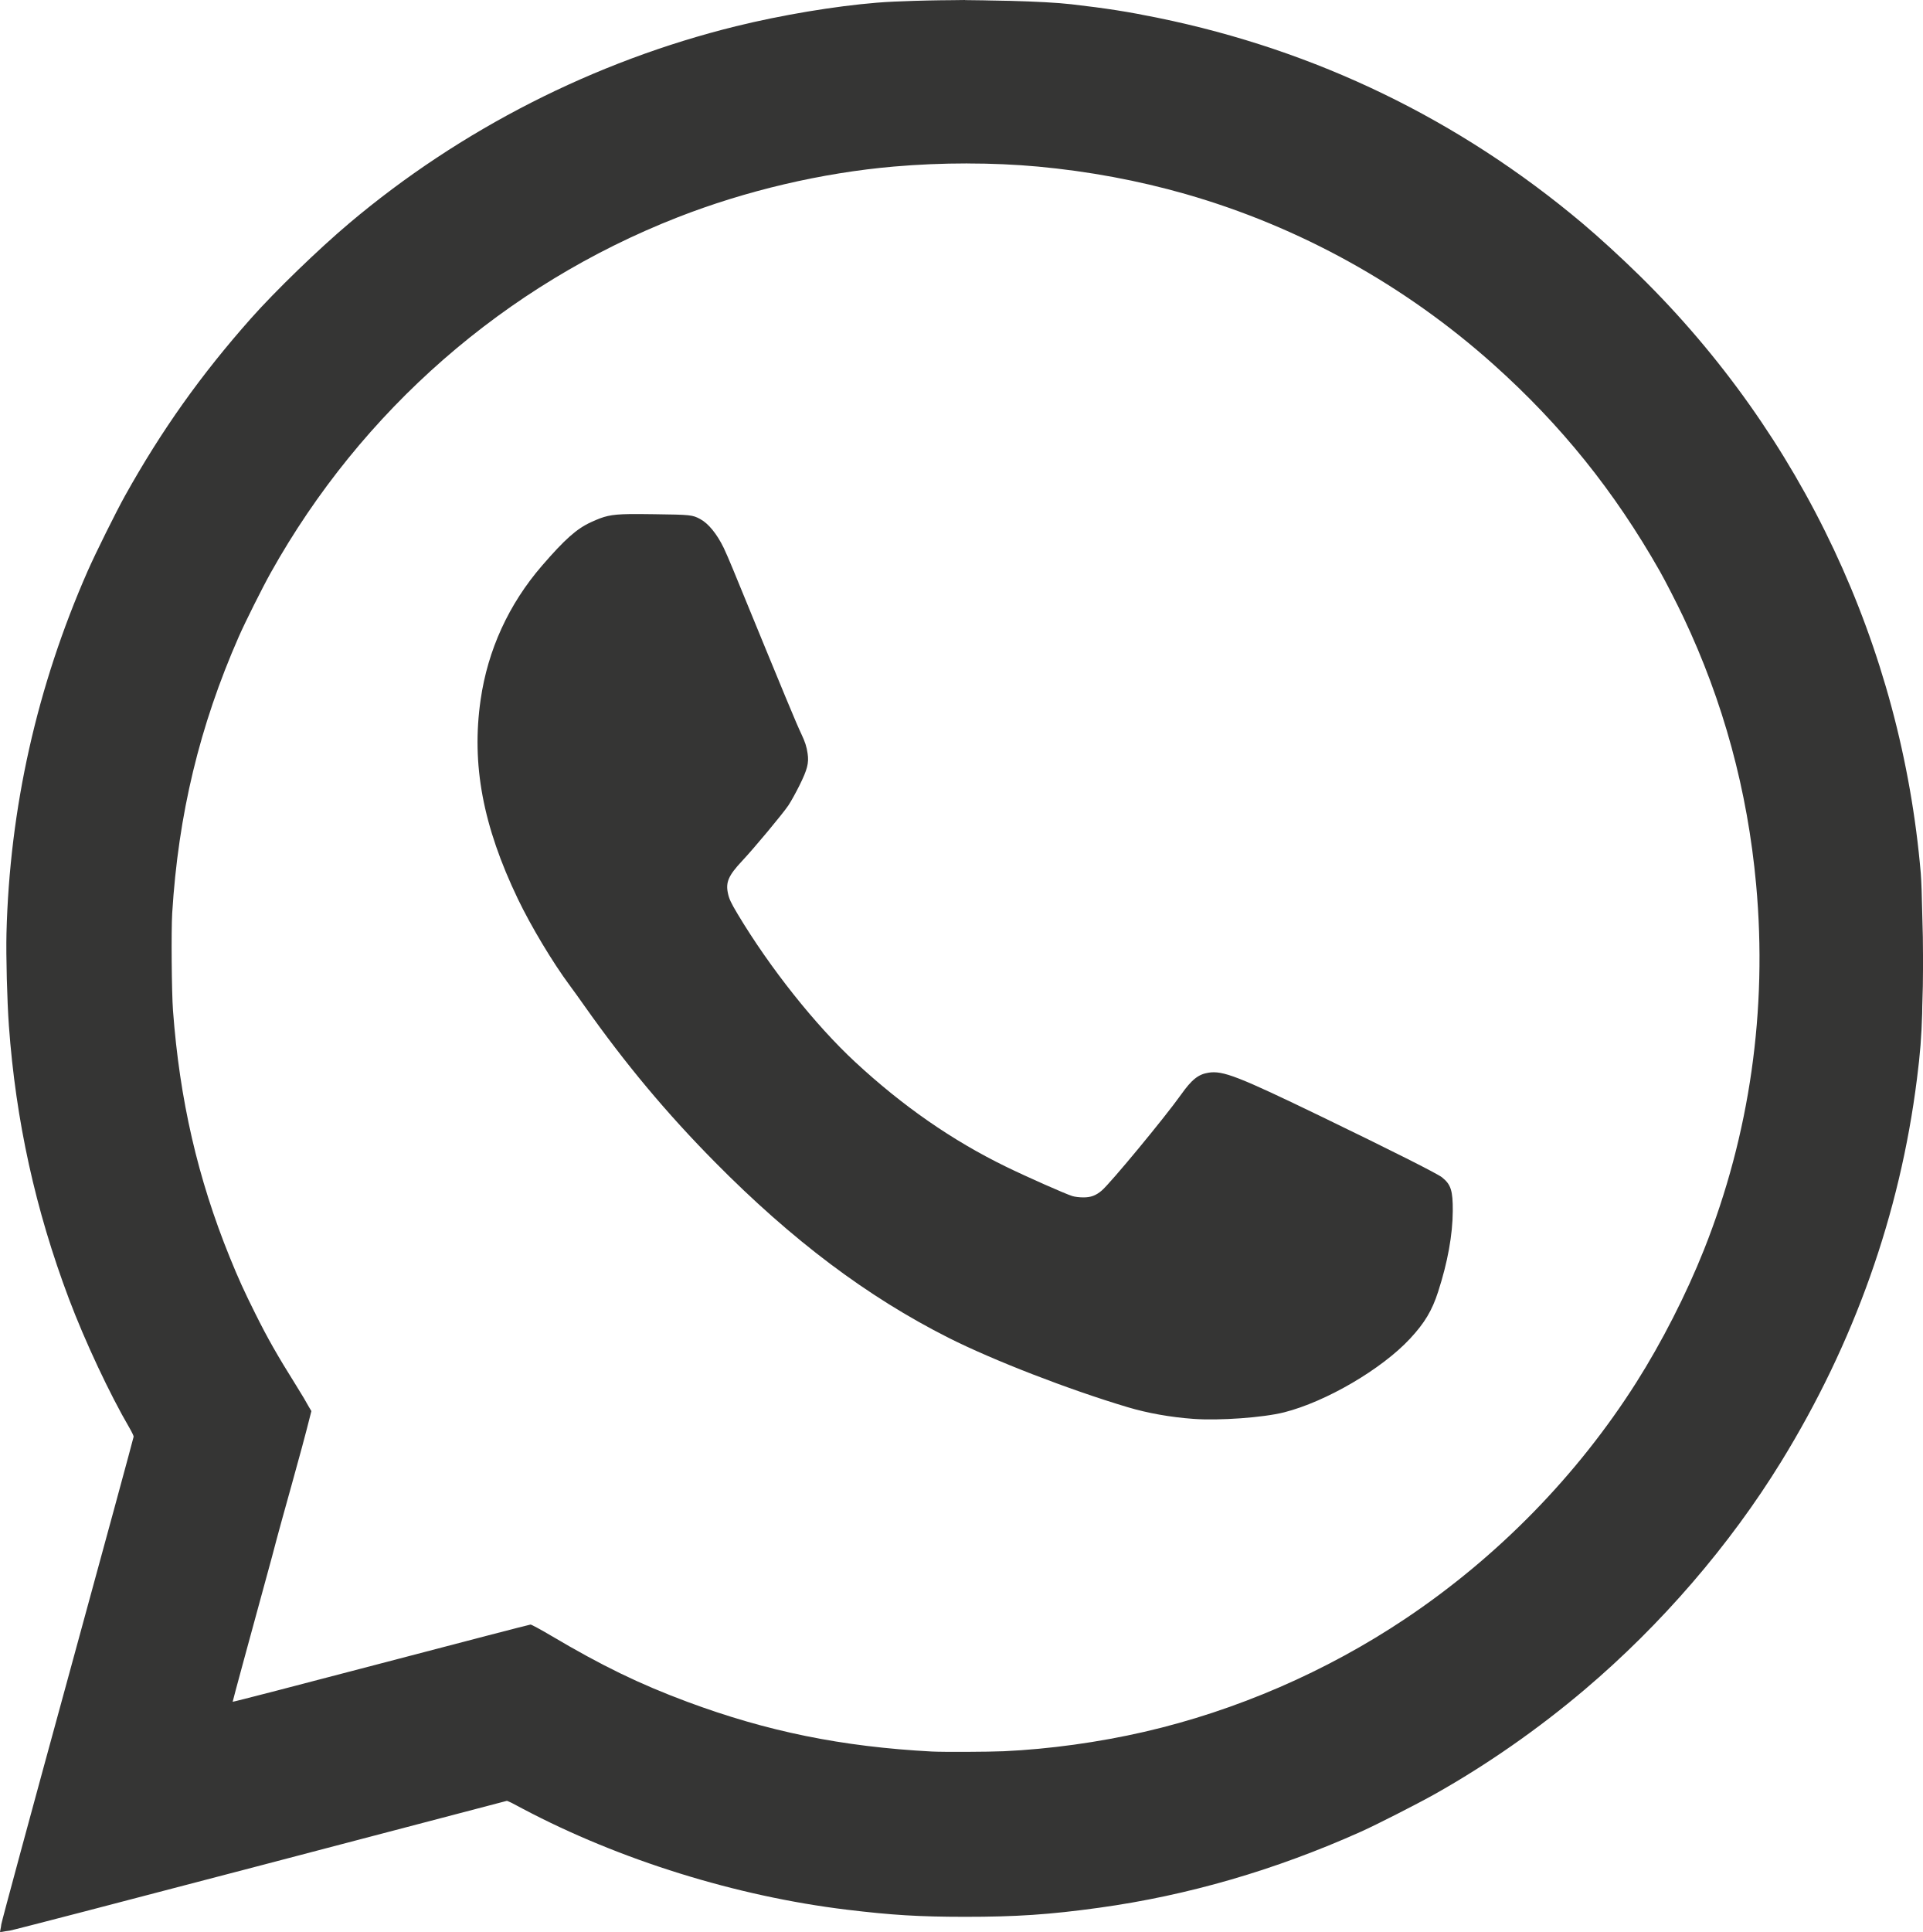
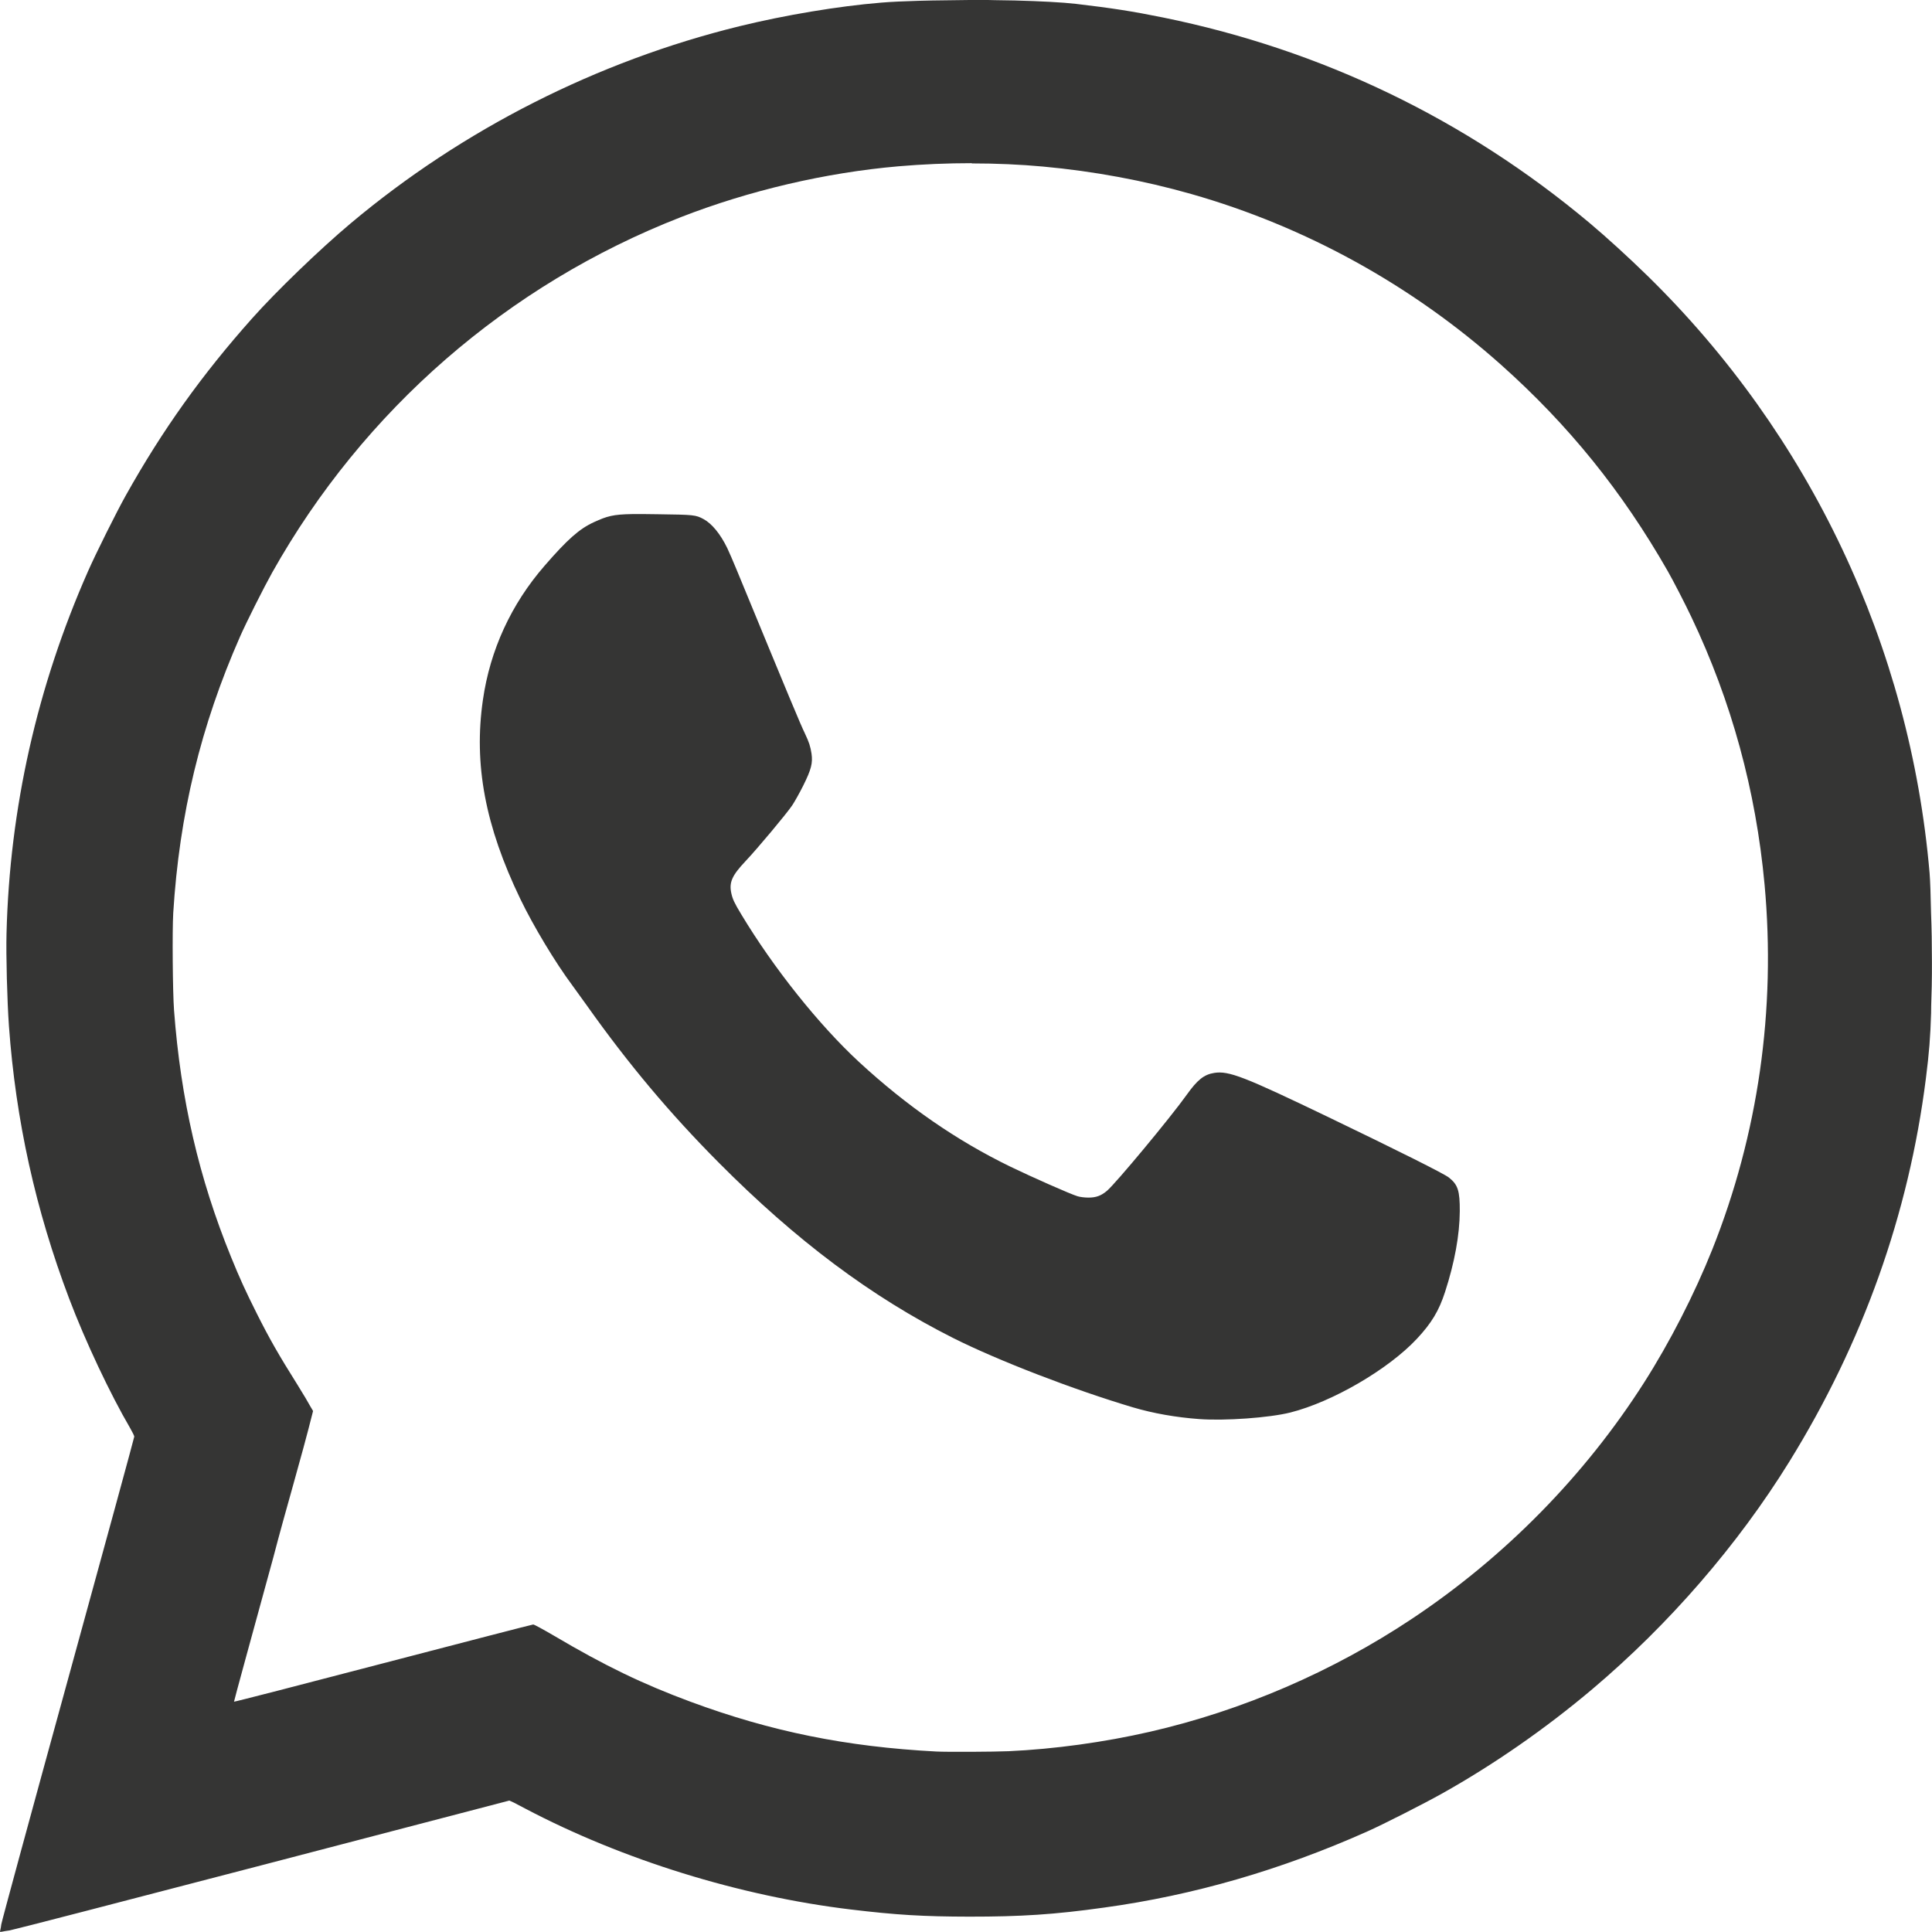
- <svg xmlns="http://www.w3.org/2000/svg" width="58.552mm" height="58.812mm" viewBox="0 0 58.552 58.812" version="1.1" id="svg20425">
-   <defs id="defs20422" />
-   <g id="layer1" transform="translate(-77.37671,-94.95693)">
-     <path id="path20734" style="fill:#353534;stroke-width:0.024;fill-opacity:1" d="m 106.76,94.957 c -0.107,4.2e-5 -0.248,0.003 -0.376,0.005 -0.255,0.001 -0.503,0.005 -0.746,0.01 -0.145,0.003 -0.287,0.006 -0.422,0.011 -0.431,0.013 -0.83,0.03 -1.142,0.056 -1.282,0.105 -2.905,0.376 -4.289,0.717 -4.306,1.061 -8.391,3.141 -11.775,5.997 -0.941,0.794 -2.255,2.066 -2.992,2.897 -1.52,1.713 -2.722,3.404 -3.829,5.388 -0.275,0.492 -0.908,1.768 -1.144,2.305 -1.544,3.511 -2.376,7.219 -2.471,11.027 -0.017,0.677 0.019,2.064 0.074,2.818 0.208,2.876 0.807,5.601 1.827,8.305 0.488,1.294 1.241,2.9 1.845,3.933 0.069,0.119 0.126,0.237 0.126,0.263 0,0.026 -0.904,3.348 -2.008,7.383 -1.105,4.035 -2.015,7.394 -2.022,7.465 -0.007,0.06 -0.017,0.119 -0.026,0.158 -0.002,0.008 -0.004,0.022 -0.005,0.028 -0.004,0.013 -0.006,0.024 -0.007,0.031 -1.79e-4,0.002 8.22e-4,0.002 8.59e-4,0.004 2.51e-4,0.005 9.29e-4,0.009 0.004,0.011 3.45e-4,2.7e-4 4.65e-4,9.2e-4 8.59e-4,10e-4 4.05e-4,2.3e-4 0.003,-4.8e-4 0.003,-2.9e-4 0.004,0.002 0.017,-0.002 0.025,-0.003 0.011,-9.6e-4 0.016,8e-4 0.038,-0.004 0.044,-0.01 0.144,-0.025 0.221,-0.035 0.078,-0.009 3.52,-0.903 7.65,-1.987 l 7.492,-1.965 c 0.01,0.001 0.083,0.035 0.142,0.062 l 0.344,0.182 c 2.947,1.558 6.496,2.662 9.863,3.07 1.376,0.166 2.201,0.216 3.588,0.217 1.566,9.7e-4 2.583,-0.067 4.094,-0.276 2.704,-0.374 5.362,-1.146 7.976,-2.317 0.468,-0.21 1.706,-0.84 2.248,-1.144 1.583,-0.89 3.145,-1.979 4.563,-3.181 2.331,-1.976 4.414,-4.391 5.977,-6.931 2.229,-3.621 3.619,-7.536 4.138,-11.657 0.1,-0.791 0.137,-1.263 0.159,-2 0.002,-0.06 0.002,-0.145 0.003,-0.21 0.007,-0.197 0.013,-0.397 0.017,-0.603 4.8e-4,-0.022 7e-4,-0.044 0.001,-0.065 0.004,-0.209 0.006,-0.418 0.006,-0.632 0,-0.026 -2.3e-4,-0.052 -2.9e-4,-0.078 2e-5,-0.493 -0.008,-0.986 -0.025,-1.462 -0.011,-0.517 -0.024,-0.977 -0.044,-1.208 -0.591,-6.898 -3.618,-13.335 -8.553,-18.186 -0.561,-0.551 -1.246,-1.179 -1.749,-1.602 -3.76,-3.164 -8.117,-5.272 -12.928,-6.255 -0.925,-0.189 -1.553,-0.288 -2.635,-0.413 -0.424,-0.049 -1.091,-0.083 -1.836,-0.103 -0.006,-1.59e-4 -0.011,-4.14e-4 -0.018,-5.73e-4 -0.003,-9.6e-5 -0.007,-1.89e-4 -0.01,-2.85e-4 -0.197,-0.005 -0.399,-0.008 -0.605,-0.011 -0.076,-0.002 -0.143,-0.003 -0.216,-0.005 -0.023,-3.36e-4 -0.046,-5.73e-4 -0.07,-8.59e-4 -0.171,-0.003 -0.346,-0.006 -0.481,-0.006 z m 0.065,4.976 c 0.742,-6.5e-5 1.472,0.032 2.158,0.095 1.541,0.143 3.054,0.424 4.494,0.836 3.461,0.991 6.679,2.772 9.387,5.198 2.051,1.837 3.67,3.849 5.051,6.28 0.166,0.292 0.519,0.981 0.718,1.4 1.217,2.567 1.955,5.278 2.216,8.14 0.349,3.816 -0.192,7.608 -1.587,11.116 -0.539,1.355 -1.287,2.821 -2.064,4.046 -1.796,2.83 -4.216,5.305 -7.028,7.187 -2.409,1.612 -5.151,2.8 -7.952,3.445 -1.383,0.318 -2.893,0.527 -4.275,0.59 -0.464,0.021 -1.853,0.027 -2.195,0.009 -2.736,-0.146 -5.014,-0.609 -7.446,-1.514 -1.461,-0.544 -2.593,-1.094 -4.143,-2.011 -0.316,-0.187 -0.599,-0.34 -0.628,-0.34 -0.029,5.1e-4 -2.08,0.533 -4.558,1.184 -2.478,0.651 -4.508,1.176 -4.512,1.167 -0.004,-0.009 0.534,-1.988 1.194,-4.4 0.387,-1.486 0.832,-2.96 1.203,-4.449 l -0.044,-0.075 c -0.002,-0.003 -0.027,-0.043 -0.03,-0.049 -0.073,-0.136 -0.206,-0.363 -0.396,-0.666 -0.571,-0.912 -0.859,-1.419 -1.234,-2.171 -0.346,-0.693 -0.52,-1.077 -0.781,-1.72 -0.977,-2.406 -1.527,-4.8 -1.729,-7.515 -0.041,-0.553 -0.056,-2.434 -0.024,-2.96 0.185,-3.005 0.832,-5.696 2.026,-8.415 0.196,-0.447 0.719,-1.492 0.976,-1.952 2.764,-4.943 7.134,-8.76 12.387,-10.816 2.074,-0.812 4.39,-1.356 6.587,-1.546 0.734,-0.064 1.488,-0.095 2.23,-0.095 z M 96.545,110.606 c -0.594,0.009 -0.771,0.064 -1.167,0.244 -0.439,0.2 -0.801,0.52 -1.498,1.327 -1.012,1.17 -1.651,2.565 -1.869,4.082 -0.283,1.966 0.068,3.84 1.135,6.064 0.395,0.824 1.061,1.935 1.576,2.628 0.092,0.123 0.294,0.404 0.449,0.624 1.246,1.765 2.498,3.264 3.978,4.761 2.352,2.379 4.631,4.093 7.106,5.343 1.356,0.685 3.667,1.58 5.458,2.114 0.61,0.182 1.301,0.305 2,0.356 0.789,0.058 2.13,-0.039 2.763,-0.199 1.279,-0.324 2.974,-1.316 3.836,-2.244 0.444,-0.478 0.668,-0.851 0.854,-1.427 0.291,-0.898 0.442,-1.734 0.446,-2.459 0.003,-0.621 -0.056,-0.806 -0.328,-1.024 -0.143,-0.114 -1.543,-0.819 -3.654,-1.84 -2.556,-1.236 -3.016,-1.415 -3.456,-1.345 -0.311,0.049 -0.51,0.208 -0.837,0.669 -0.491,0.691 -2.152,2.699 -2.416,2.921 -0.179,0.151 -0.331,0.207 -0.56,0.206 -0.118,-3.3e-4 -0.254,-0.017 -0.331,-0.04 -0.206,-0.062 -1.394,-0.588 -2.033,-0.9 -1.632,-0.797 -3.137,-1.842 -4.583,-3.183 -1.217,-1.129 -2.595,-2.864 -3.574,-4.498 -0.209,-0.349 -0.264,-0.467 -0.301,-0.649 -0.068,-0.326 0.025,-0.535 0.426,-0.963 0.373,-0.397 1.242,-1.44 1.417,-1.7 0.075,-0.112 0.227,-0.385 0.336,-0.605 0.242,-0.488 0.292,-0.683 0.25,-0.972 -0.031,-0.214 -0.075,-0.351 -0.194,-0.603 -0.16,-0.338 -0.429,-0.987 -2.075,-4.999 -0.103,-0.252 -0.231,-0.547 -0.284,-0.656 -0.208,-0.429 -0.468,-0.748 -0.719,-0.882 -0.237,-0.127 -0.288,-0.132 -1.392,-0.147 -0.315,-0.004 -0.559,-0.007 -0.757,-0.004 z" />
+ <svg xmlns="http://www.w3.org/2000/svg" width="24" height="24" version="1.1" viewBox="0 0 24 24">
+   <g transform="translate(-77.377 -94.957)">
+     <path d="m89.421 94.957c-0.044 1.5e-5 -0.102 0.001-0.154 2e-3 -0.105 5.29e-4 -0.206 2e-3 -0.306 0.004-0.059 0.001-0.118 0.003-0.173 0.004-0.176 0.005-0.34 0.012-0.468 0.023-0.526 0.043-1.191 0.154-1.758 0.293-1.765 0.433-3.439 1.282-4.827 2.447-0.386 0.324-0.924 0.843-1.226 1.182-0.623 0.699-1.116 1.389-1.569 2.199-0.113 0.201-0.372 0.721-0.469 0.941-0.633 1.433-0.974 2.946-1.013 4.5-0.007 0.276 0.008 0.842 0.03 1.15 0.085 1.174 0.331 2.286 0.749 3.389 0.2 0.528 0.509 1.183 0.756 1.605 0.028 0.049 0.052 0.097 0.052 0.107 0 0.011-0.37 1.366-0.823 3.013-0.453 1.647-0.826 3.018-0.829 3.046-0.003 0.026-0.007 0.049-0.011 0.065-7.37e-4 3e-3 -0.002 8e-3 -0.002 0.011-0.002 4e-3 -0.003 0.011-0.003 0.011-7.6e-5 8e-4 3.36e-4 8e-4 3.51e-4 2e-3 1.02e-4 2e-3 3.82e-4 4e-3 0.002 4e-3 1.4e-4 1.1e-4 1.89e-4 3.8e-4 3.51e-4 4.1e-4 1.67e-4 1.2e-4 0.001-1.9e-4 0.001-1.1e-4 0.002 8.3e-4 0.007-7.9e-4 0.01-9.8e-4 0.004-4.2e-4 0.006 3e-4 0.015-2e-3 0.018-4e-3 0.059-0.011 0.091-0.015 0.032-4e-3 1.443-0.369 3.136-0.811l3.071-0.802c0.004 4.2e-4 0.034 0.015 0.058 0.026l0.141 0.074c1.208 0.636 2.663 1.087 4.043 1.253 0.564 0.068 0.902 0.088 1.471 0.089 0.642 4.2e-4 1.059-0.026 1.678-0.113 1.108-0.152 2.198-0.468 3.269-0.946 0.192-0.085 0.699-0.343 0.921-0.467 0.649-0.363 1.289-0.808 1.87-1.298 0.955-0.806 1.809-1.792 2.45-2.828 0.914-1.478 1.483-3.075 1.696-4.757 0.041-0.323 0.056-0.516 0.065-0.816 8.2e-4 -0.025 8.2e-4 -0.059 1e-3 -0.086 3e-3 -0.08 5e-3 -0.162 7e-3 -0.246 2e-4 -9e-3 2.9e-4 -0.018 4.1e-4 -0.027 2e-3 -0.085 2e-3 -0.171 2e-3 -0.258 0-0.011-9e-5 -0.021-1.2e-4 -0.032 1e-5 -0.201-3e-3 -0.402-0.011-0.597-4e-3 -0.211-0.01-0.399-0.018-0.493-0.242-2.815-1.483-5.442-3.506-7.421-0.23-0.225-0.511-0.481-0.717-0.654-1.541-1.291-3.327-2.151-5.299-2.553-0.379-0.077-0.637-0.117-1.08-0.169-0.174-0.02-0.447-0.034-0.752-0.042-0.003-6.5e-5 -0.004-1.7e-4 -0.007-2.35e-4 -0.001-3.7e-5 -0.003-7.5e-5 -0.004-1.17e-4 -0.081-0.002-0.164-0.003-0.248-0.004-0.031-7.37e-4 -0.059-0.001-0.088-0.002-0.009-1.36e-4 -0.019-2.35e-4 -0.028-3.52e-4 -0.07-0.001-0.142-0.003-0.197-0.003zm0.027 2.03c0.304-2.6e-5 0.603 0.013 0.885 0.039 0.632 0.058 1.252 0.173 1.842 0.341 1.419 0.404 2.737 1.131 3.848 2.121 0.841 0.75 1.504 1.571 2.071 2.563 0.068 0.119 0.213 0.4 0.294 0.571 0.499 1.048 0.801 2.154 0.909 3.322 0.143 1.557-0.079 3.104-0.65 4.536-0.221 0.553-0.527 1.151-0.846 1.651-0.736 1.155-1.728 2.165-2.881 2.933-0.987 0.658-2.111 1.143-3.26 1.406-0.567 0.13-1.186 0.215-1.752 0.241-0.19 8e-3 -0.76 0.011-0.9 4e-3 -1.122-0.059-2.055-0.249-3.052-0.618-0.599-0.222-1.063-0.446-1.698-0.821-0.13-0.076-0.245-0.139-0.257-0.139-0.012 1.8e-4 -0.853 0.218-1.868 0.483-1.016 0.266-1.848 0.48-1.849 0.476-0.002-4e-3 0.219-0.811 0.489-1.795 0.158-0.607 0.341-1.208 0.493-1.816l-0.018-0.031c-6.57e-4 -1e-3 -0.011-0.018-0.012-0.02-0.03-0.055-0.085-0.148-0.162-0.272-0.234-0.372-0.352-0.579-0.506-0.886-0.142-0.283-0.213-0.439-0.32-0.702-0.4-0.982-0.626-1.959-0.709-3.067-0.017-0.226-0.023-0.993-0.01-1.208 0.076-1.226 0.341-2.324 0.83-3.434 0.08-0.182 0.295-0.609 0.4-0.797 1.133-2.017 2.924-3.575 5.077-4.414 0.85-0.331 1.8-0.553 2.7-0.631 0.301-0.026 0.61-0.039 0.914-0.039zm-4.214 4.356c-0.244 4e-3 -0.316 0.026-0.478 0.1-0.18 0.082-0.328 0.212-0.614 0.542-0.415 0.477-0.677 1.047-0.766 1.666-0.116 0.802 0.028 1.567 0.465 2.474 0.162 0.336 0.435 0.79 0.646 1.073 0.037 0.05 0.12 0.165 0.184 0.255 0.511 0.72 1.024 1.332 1.631 1.943 0.964 0.971 1.898 1.67 2.913 2.181 0.556 0.28 1.503 0.645 2.237 0.863 0.25 0.074 0.533 0.124 0.82 0.145 0.323 0.024 0.873-0.016 1.133-0.081 0.524-0.132 1.219-0.537 1.573-0.916 0.182-0.195 0.274-0.347 0.35-0.582 0.119-0.367 0.181-0.707 0.183-1.003 0.001-0.254-0.023-0.329-0.135-0.418-0.058-0.047-0.632-0.334-1.498-0.751-1.048-0.504-1.236-0.577-1.417-0.549-0.127 0.02-0.209 0.085-0.343 0.273-0.201 0.282-0.882 1.101-0.99 1.192-0.074 0.062-0.136 0.084-0.23 0.084-0.048-1.4e-4 -0.104-7e-3 -0.136-0.017-0.085-0.025-0.571-0.24-0.833-0.367-0.669-0.325-1.286-0.752-1.879-1.299-0.499-0.461-1.064-1.169-1.465-1.836-0.086-0.142-0.108-0.19-0.124-0.265-0.028-0.133 0.01-0.218 0.175-0.393 0.153-0.162 0.509-0.588 0.581-0.694 0.031-0.046 0.093-0.157 0.138-0.247 0.099-0.199 0.12-0.279 0.103-0.397-0.013-0.087-0.031-0.143-0.08-0.246-0.066-0.138-0.176-0.403-0.851-2.04-0.042-0.103-0.095-0.223-0.116-0.268-0.085-0.175-0.192-0.305-0.295-0.36-0.097-0.052-0.118-0.054-0.57-0.06-0.129-2e-3 -0.229-3e-3 -0.31-2e-3z" style="fill:#353534;stroke-width:.01" />
  </g>
</svg>
